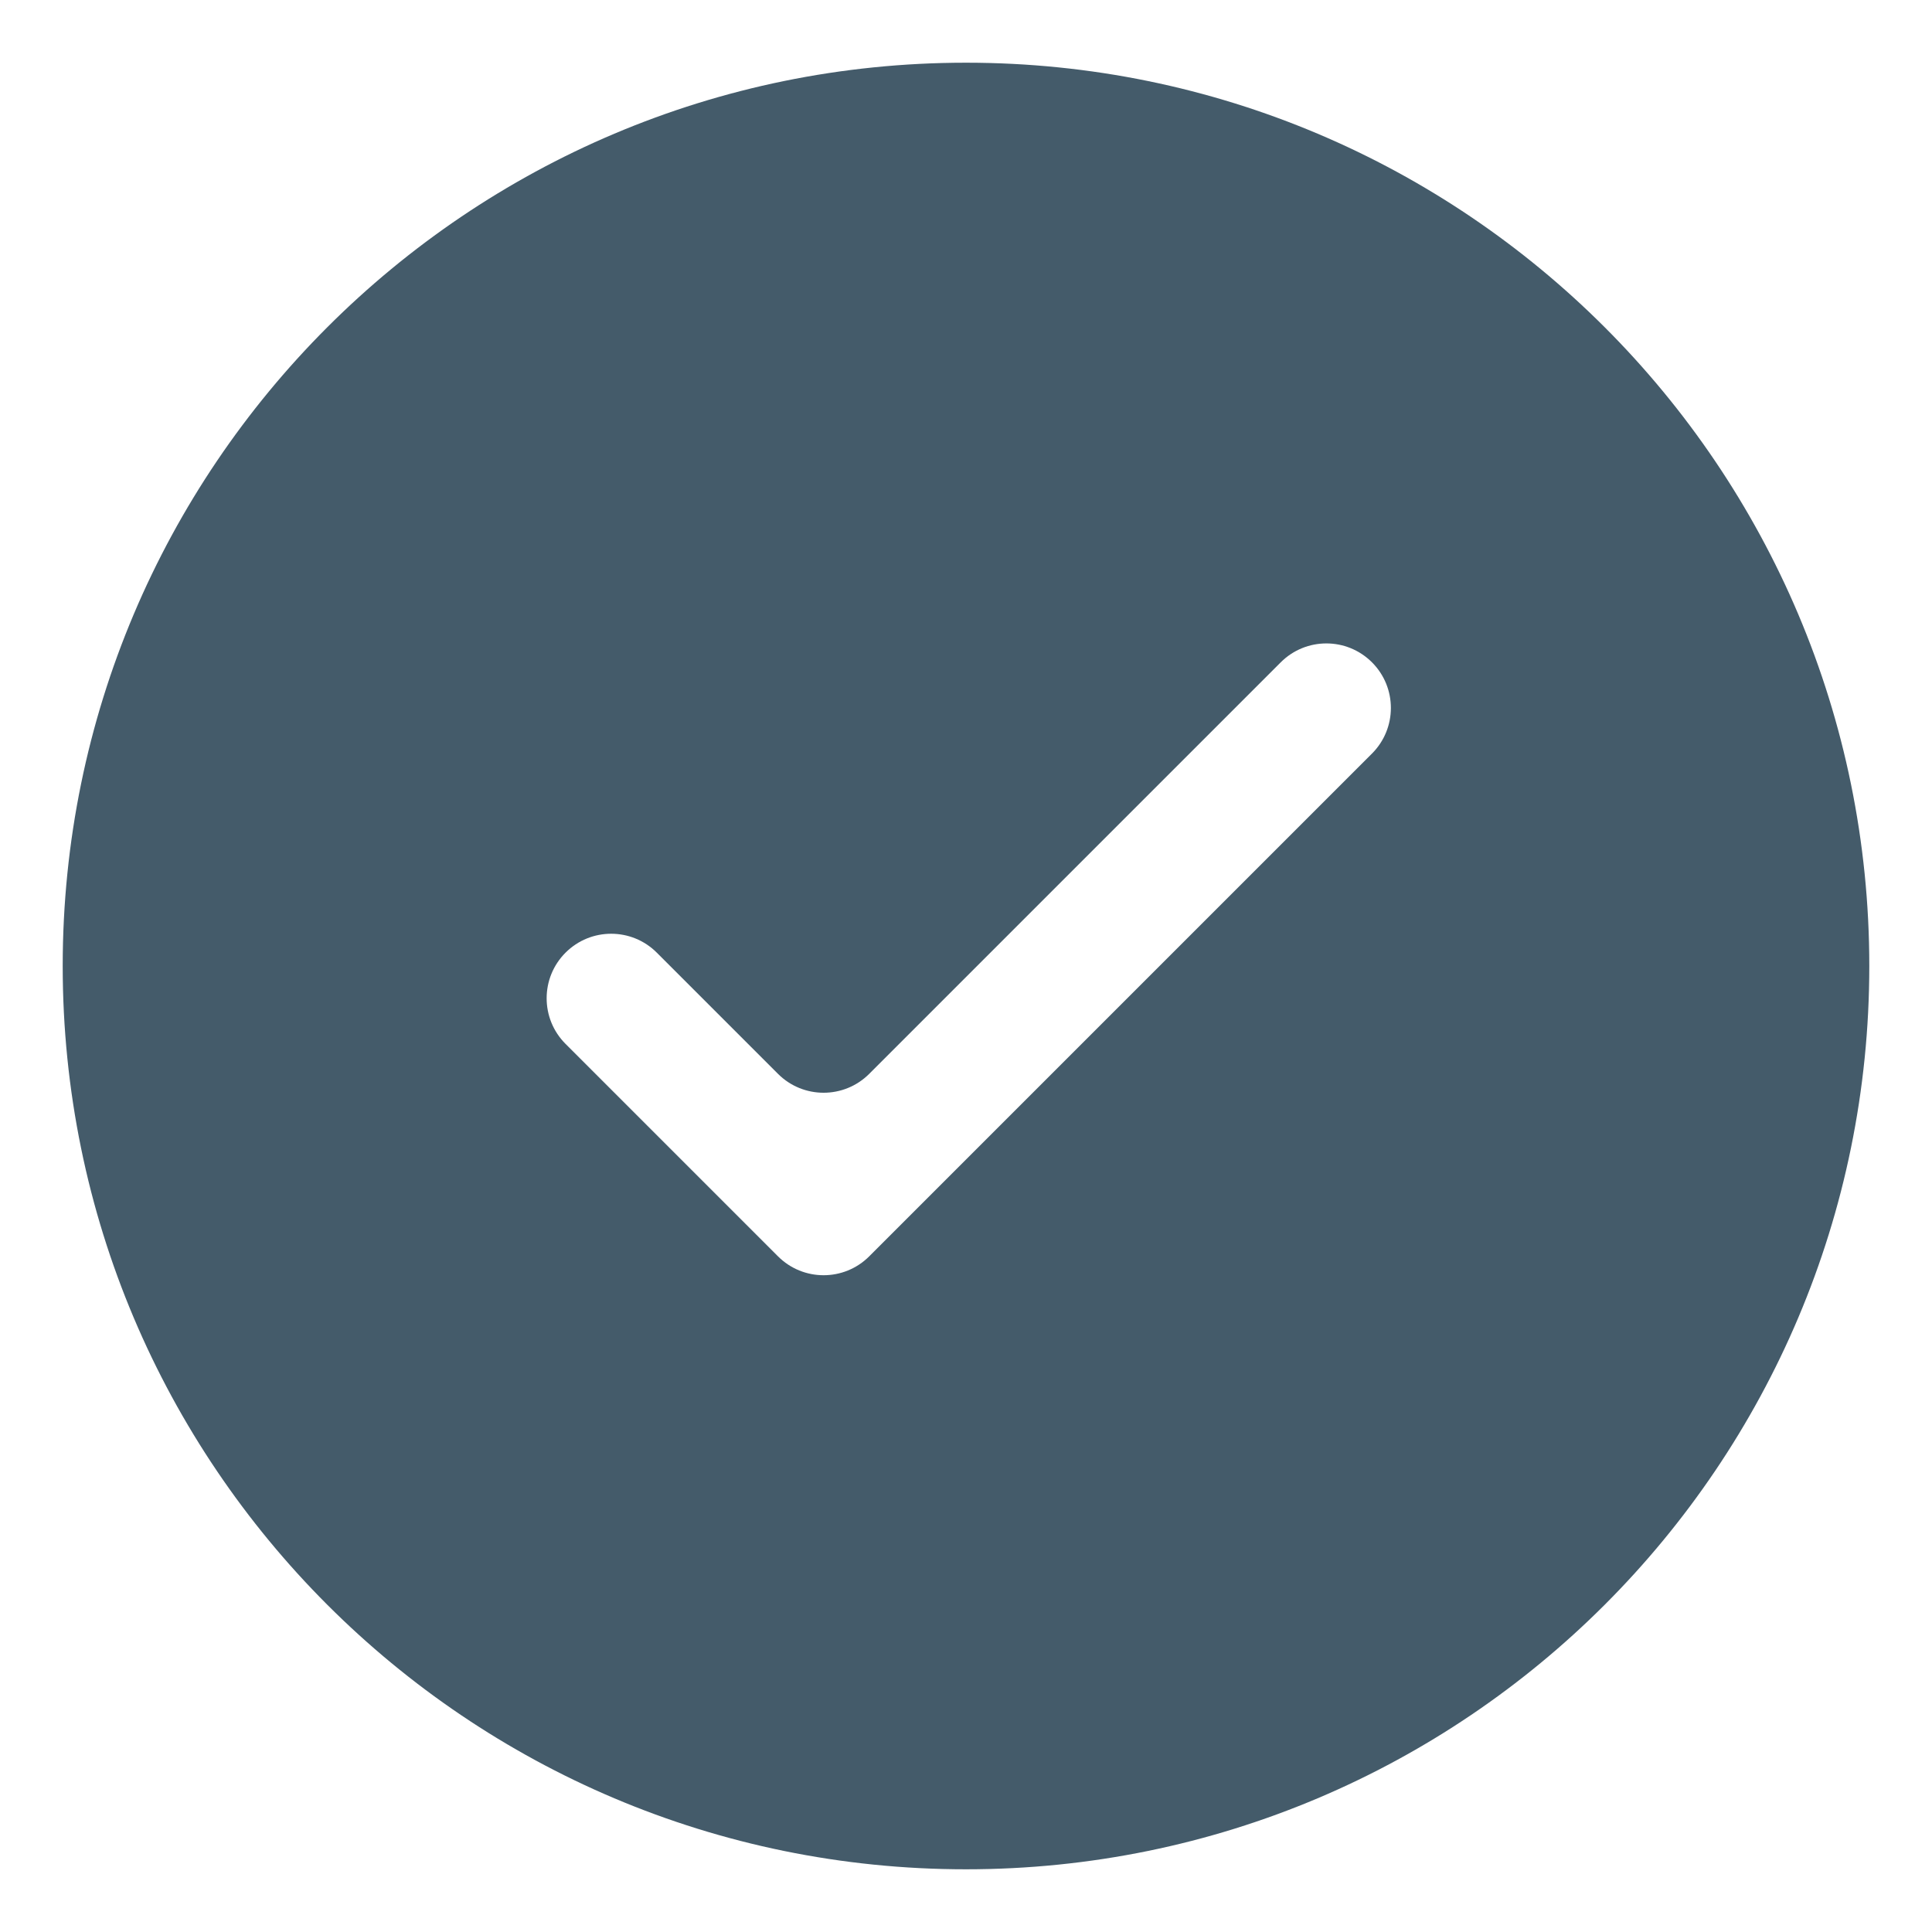
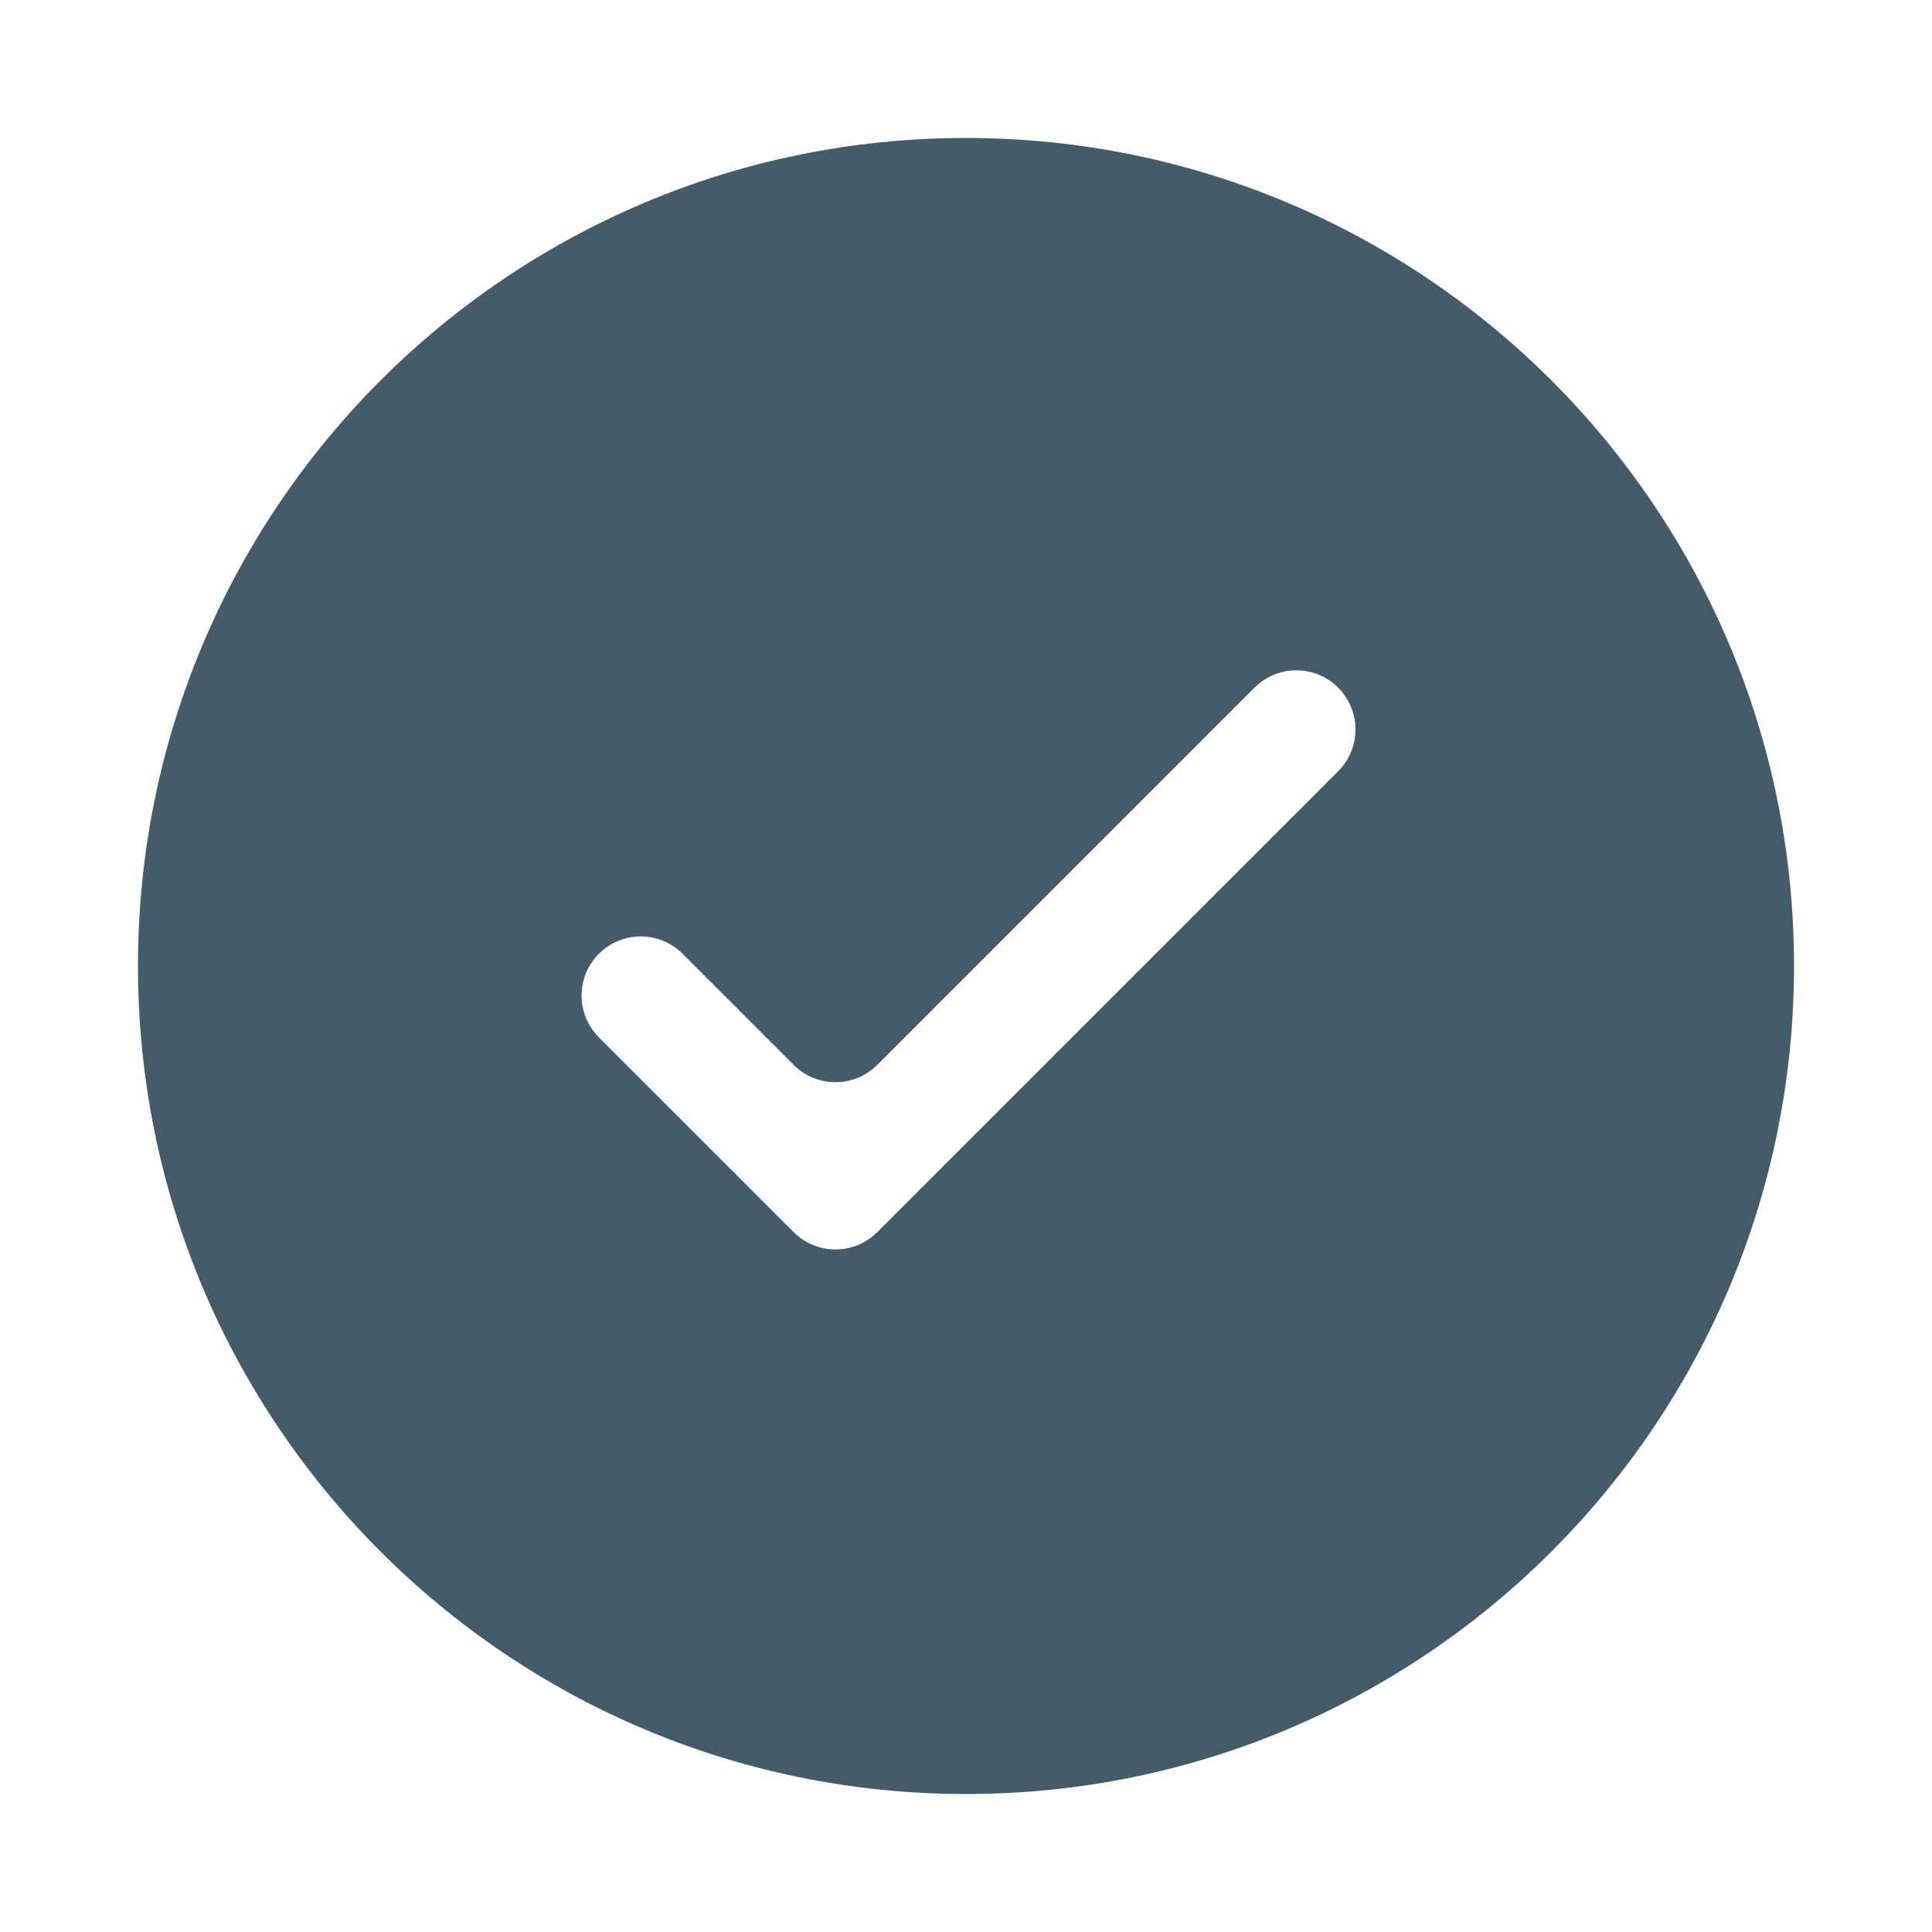
- <svg xmlns="http://www.w3.org/2000/svg" width="22" height="22" viewBox="0 0 22 22" fill="none">
-   <path fill-rule="evenodd" clip-rule="evenodd" d="M11 21.286C5.319 21.286 0.714 16.681 0.714 11C0.714 5.319 5.319 0.714 11 0.714C16.681 0.714 21.286 5.319 21.286 11C21.286 16.681 16.681 21.286 11 21.286ZM15.623 7.542C15.336 7.255 14.871 7.255 14.584 7.542L9.898 12.228C9.611 12.515 9.146 12.515 8.859 12.228L7.479 10.848C7.192 10.561 6.727 10.561 6.44 10.848C6.153 11.135 6.153 11.6 6.44 11.887L8.859 14.306C9.146 14.593 9.611 14.593 9.898 14.306L15.623 8.581C15.91 8.294 15.91 7.829 15.623 7.542Z" fill="#445B6A" />
+ <svg xmlns="http://www.w3.org/2000/svg" width="24" height="24" viewBox="0 0 24 24" fill="none">
+   <path fill-rule="evenodd" clip-rule="evenodd" d="M12 22.286C6.319 22.286 1.714 17.681 1.714 12C1.714 6.319 6.319 1.714 12 1.714C17.681 1.714 22.286 6.319 22.286 12C22.286 17.681 17.681 22.286 12 22.286ZM16.623 8.542C16.337 8.255 15.871 8.255 15.584 8.542L10.898 13.228C10.611 13.515 10.146 13.515 9.859 13.228L8.479 11.848C8.192 11.561 7.727 11.561 7.44 11.848C7.153 12.135 7.153 12.6 7.44 12.887L9.859 15.306C10.146 15.593 10.611 15.593 10.898 15.306L16.623 9.581C16.91 9.294 16.91 8.829 16.623 8.542Z" fill="#445B6A" />
</svg>
